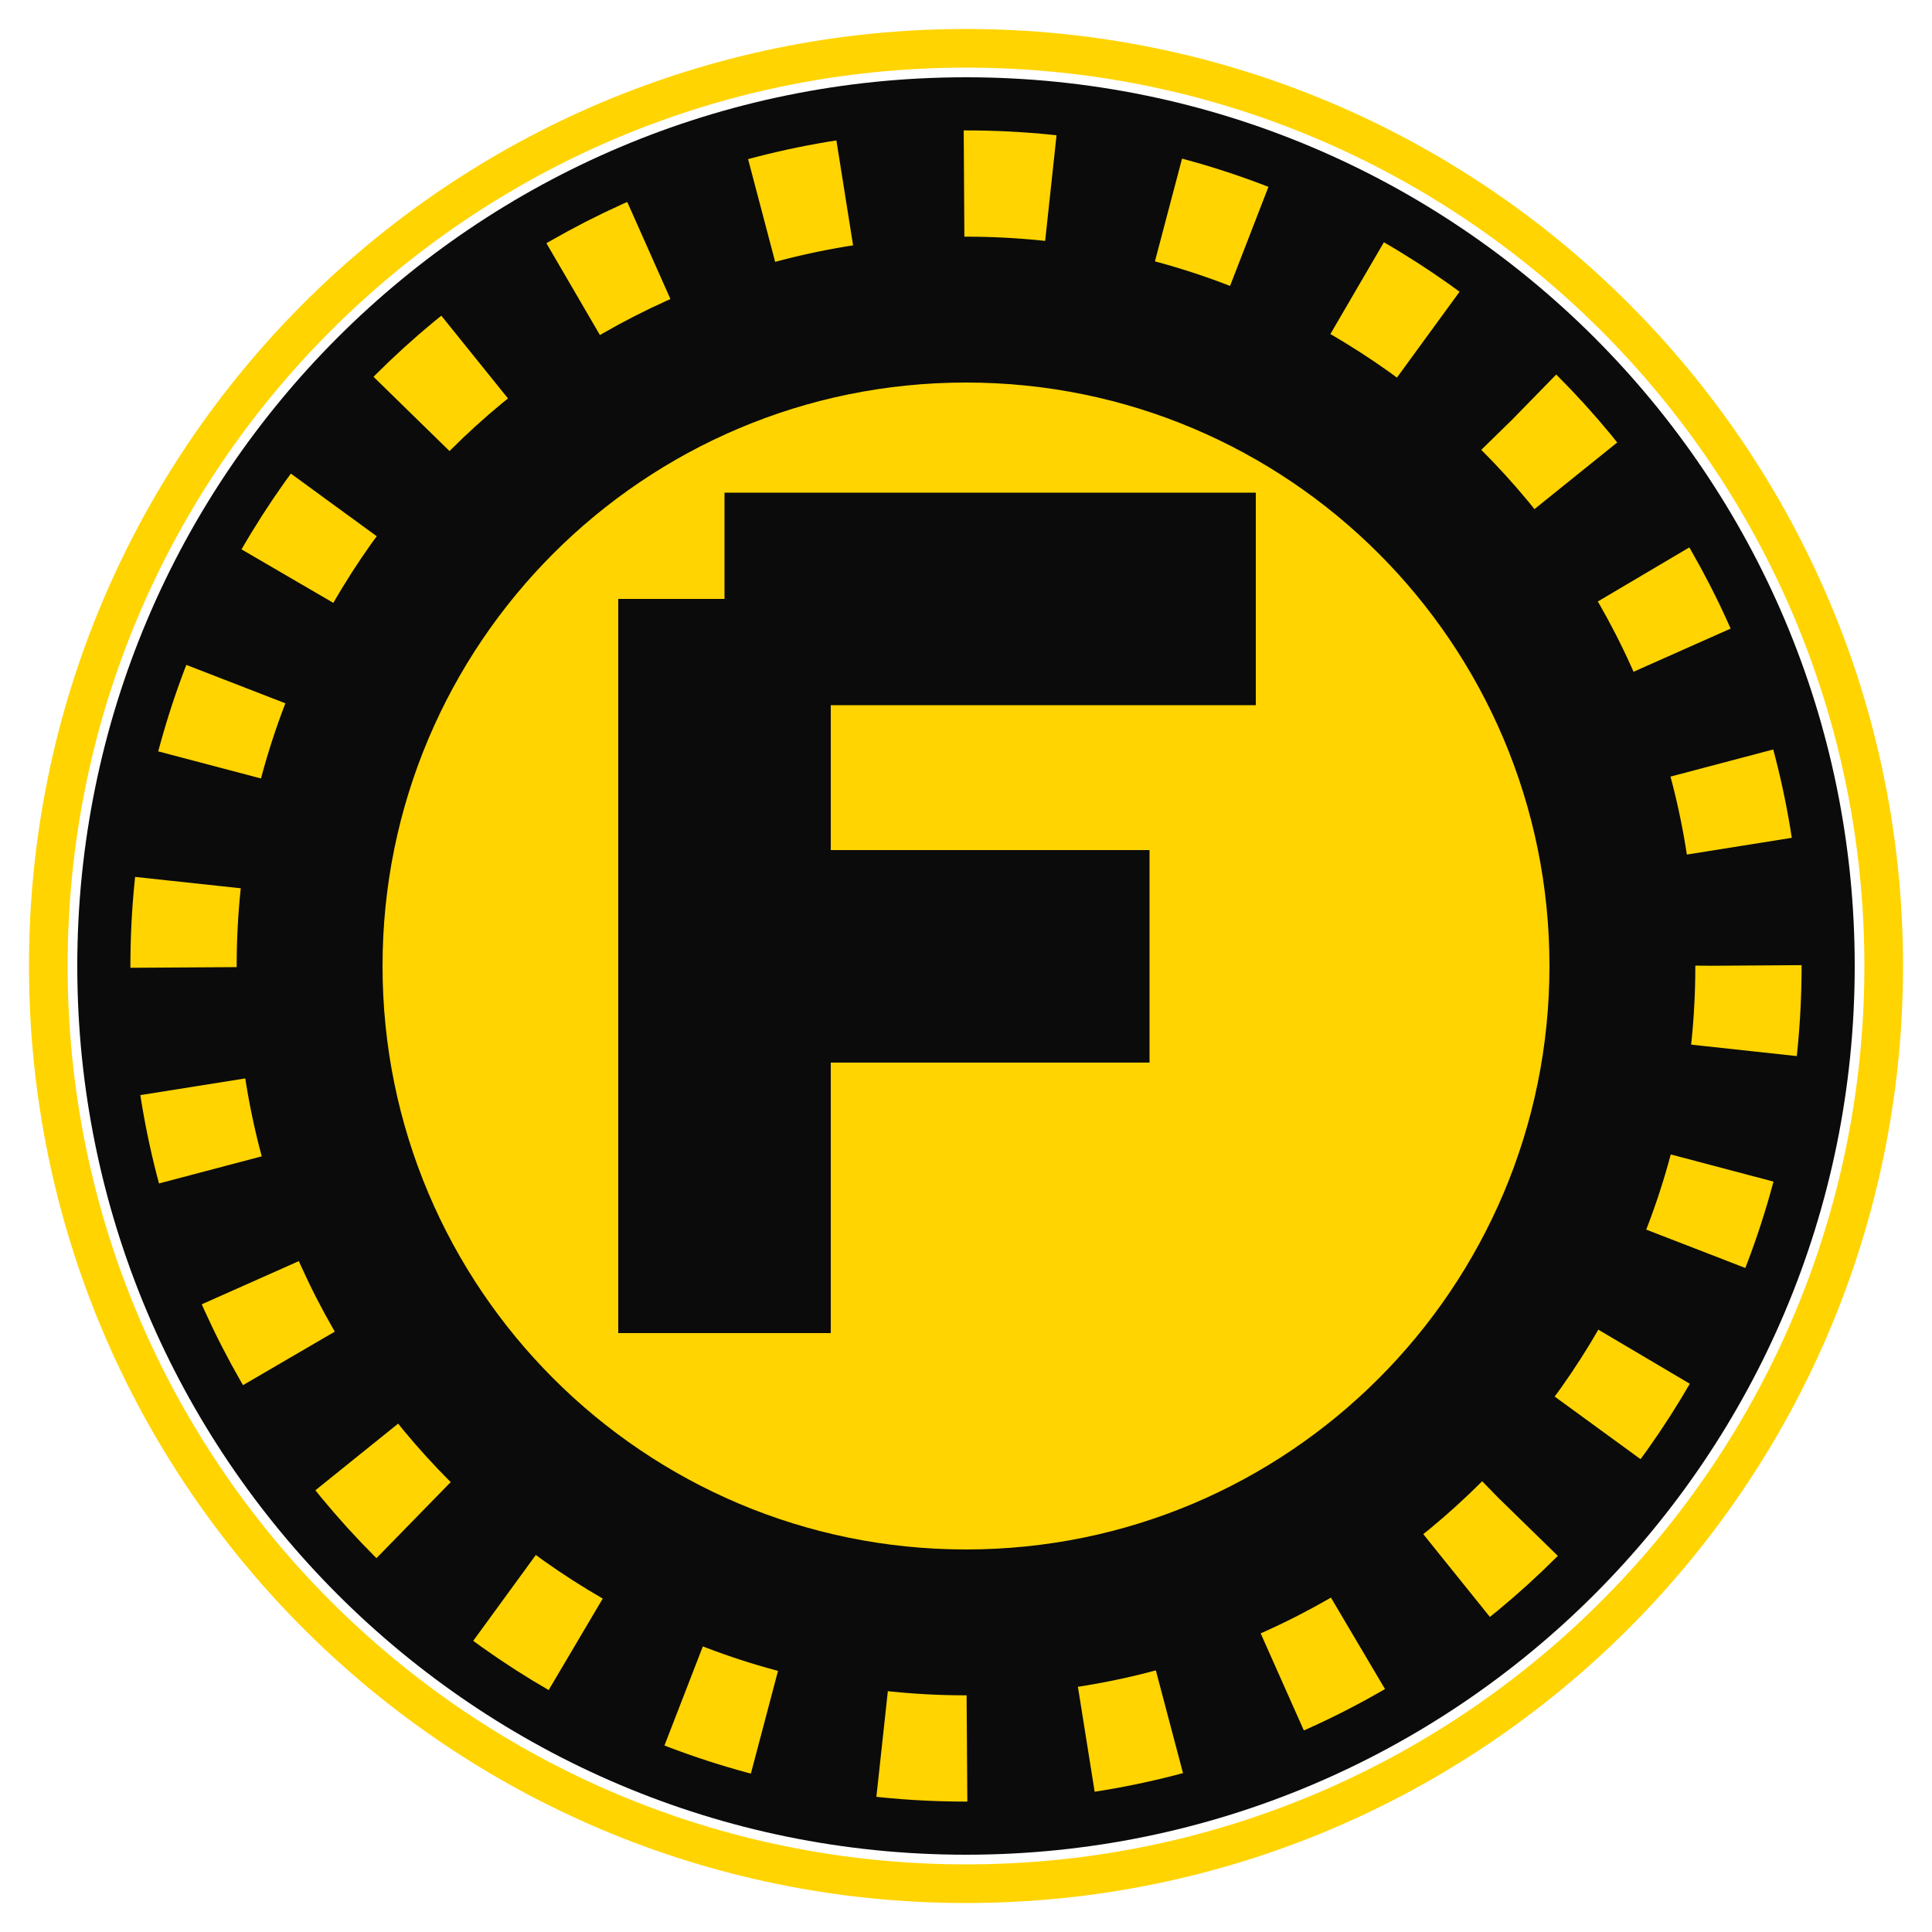
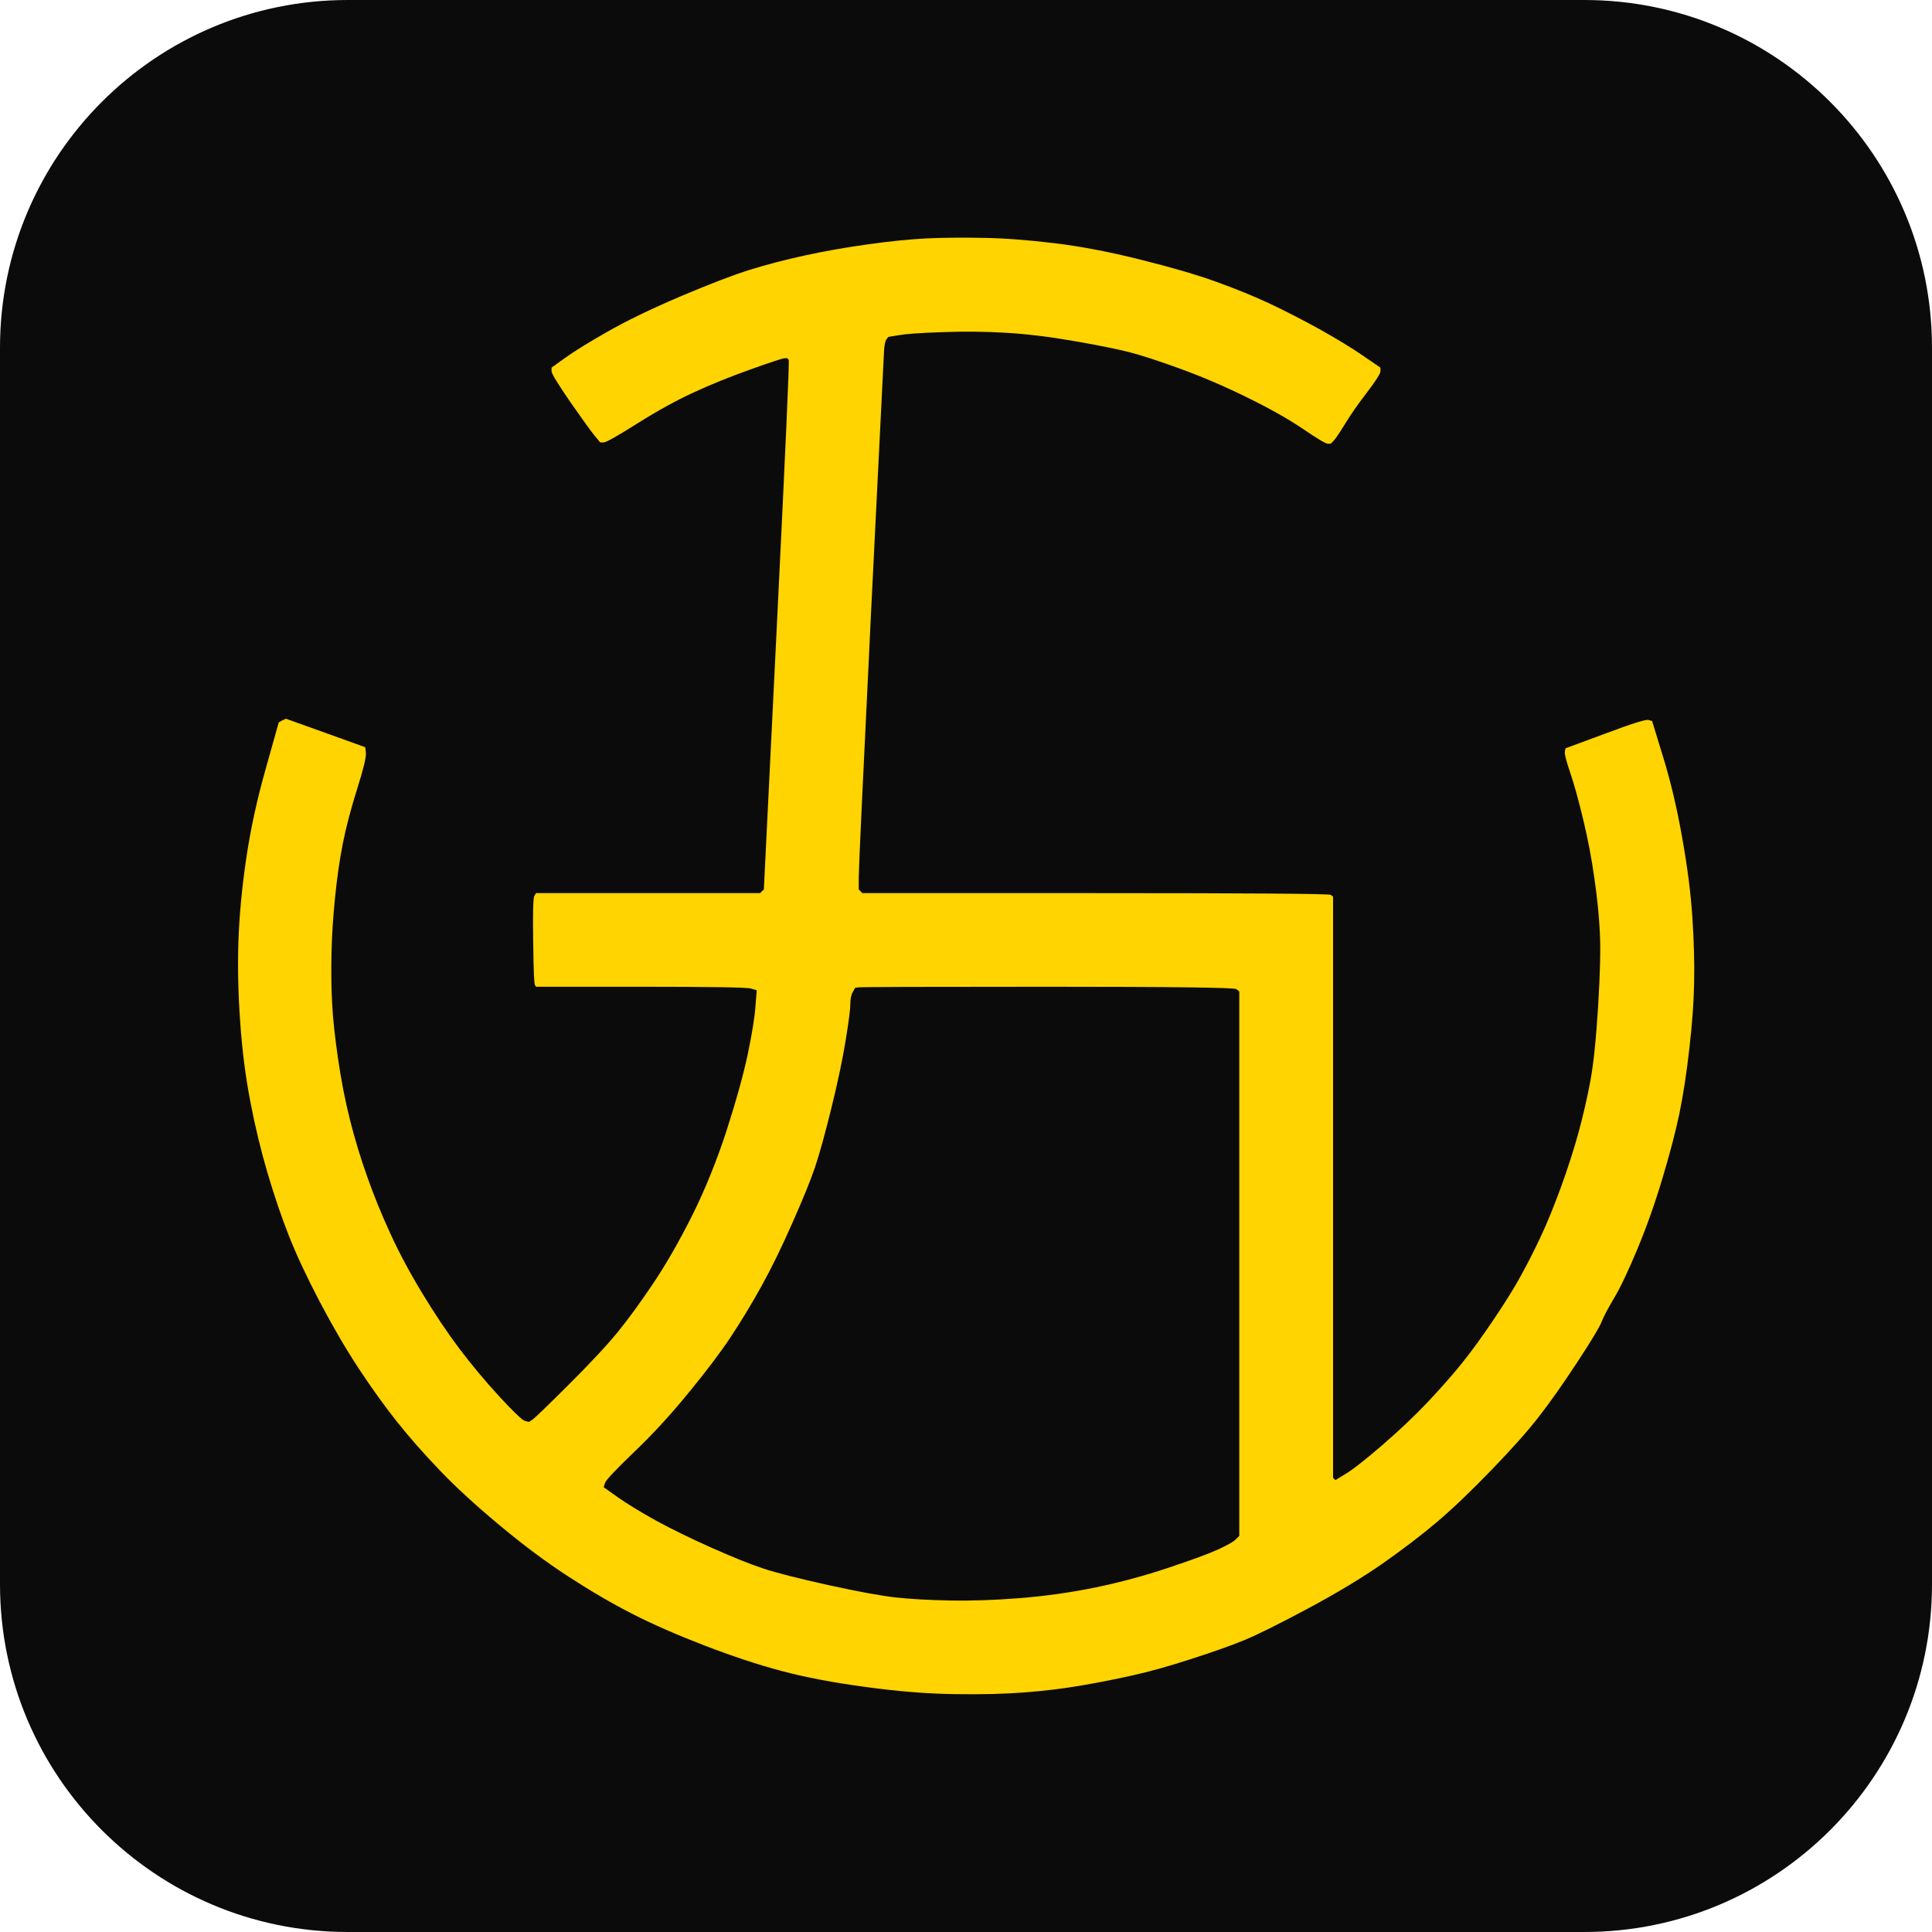
<svg xmlns="http://www.w3.org/2000/svg" viewBox="0 0 100 100" width="100" height="100" role="img" aria-label="FRAD">
-   <g transform="translate(0 0) scale(1)">
-     <circle cx="50" cy="50" r="47.5" fill="none" stroke="#ffd400" stroke-width="2" />
-     <circle cx="50" cy="50" r="46" fill="#0b0b0b" />
-     <circle cx="50" cy="50" r="40.5" fill="none" stroke="#ffd400" stroke-width="5.5" stroke-dasharray="4.4 6.2" transform="rotate(-90 50 50)" />
-     <circle cx="50" cy="50" r="31" fill="#ffd400" />
-     <circle cx="50" cy="50" r="31" fill="none" stroke="#0b0b0b" stroke-width="1.6" />
-     <path d="M37.5 31V69M37.5 31H65M37.5 49.5H59.5" fill="none" stroke="#0b0b0b" stroke-width="11" stroke-linecap="butt" stroke-linejoin="miter" />
+   <rect width="100" height="100" rx="18" fill="#0b0b0b" />
+   <g transform="translate(9 9) scale(0.82)" fill="#ffd400">
+     <path fill-rule="evenodd" d="M47.57 4.07Q49.21 4.00 51.12 4.04Q53.03 4.07 55.54 4.37Q58.05 4.67 61.04 5.42Q64.04 6.17 65.79 6.81Q67.55 7.44 69.09 8.15Q70.62 8.87 72.31 9.80Q73.99 10.74 75.08 11.49L76.16 12.23L76.16 12.46Q76.16 12.68 75.30 13.81Q74.44 14.93 73.92 15.79Q73.39 16.65 73.21 16.84L73.02 17.03L72.83 17.03Q72.64 17.03 71.26 16.09Q69.87 15.15 67.74 14.11Q65.61 13.06 63.55 12.31Q61.49 11.56 60.33 11.26Q59.17 10.96 56.81 10.55Q54.45 10.14 52.51 10.03Q50.56 9.91 48.50 9.99Q46.44 10.06 45.77 10.18L45.10 10.29L44.98 10.44Q44.87 10.59 44.83 11.11Q44.80 11.64 44.01 27.62Q43.23 43.60 43.23 44.39L43.23 45.17L43.34 45.28L43.45 45.40L58.16 45.40Q72.87 45.40 73.02 45.51L73.17 45.62L73.17 63.96L73.17 82.30L73.24 82.38L73.32 82.45L73.99 82.04Q74.67 81.63 76.28 80.24Q77.88 78.86 79.16 77.51Q80.43 76.16 81.33 75.04Q82.23 73.92 83.31 72.31Q84.40 70.70 85.03 69.54Q85.67 68.38 86.27 67.10Q86.87 65.83 87.54 64.00Q88.21 62.16 88.66 60.52Q89.11 58.87 89.41 57.26Q89.71 55.65 89.90 52.55Q90.09 49.44 90.01 47.90Q89.94 46.37 89.67 44.50Q89.41 42.63 88.96 40.76Q88.51 38.88 88.14 37.80Q87.77 36.71 87.80 36.49L87.84 36.26L90.35 35.33Q92.86 34.39 93.08 34.47L93.31 34.54L94.02 36.86Q94.73 39.18 95.21 41.92Q95.70 44.65 95.85 46.93Q96.00 49.21 95.96 51.05Q95.93 52.88 95.66 55.20Q95.40 57.52 95.03 59.32Q94.65 61.12 93.94 63.47Q93.23 65.83 92.37 67.89Q91.51 69.95 90.91 70.96Q90.31 71.97 90.12 72.46Q89.94 72.94 88.59 75.00Q87.24 77.06 86.19 78.41Q85.15 79.76 83.20 81.78Q81.25 83.80 79.76 85.07Q78.26 86.34 76.28 87.73Q74.29 89.11 71.56 90.57Q68.83 92.03 67.55 92.56Q66.28 93.08 64.19 93.75Q62.09 94.43 60.59 94.76Q59.10 95.10 57.37 95.40Q55.65 95.70 53.74 95.85Q51.83 96.00 49.29 95.96Q46.74 95.93 43.67 95.51Q40.61 95.10 38.36 94.50Q36.11 93.90 33.49 92.89Q30.87 91.88 28.97 90.91Q27.06 89.94 24.92 88.55Q22.79 87.17 20.51 85.26Q18.22 83.35 16.73 81.78Q15.23 80.21 14.07 78.75Q12.91 77.29 11.67 75.41Q10.44 73.54 9.20 71.18Q7.97 68.83 7.26 67.03Q6.55 65.23 5.91 63.06Q5.27 60.89 4.82 58.53Q4.37 56.18 4.19 53.59Q4.00 51.01 4.07 48.54Q4.15 46.07 4.56 43.26Q4.97 40.46 5.80 37.54L6.62 34.62L6.84 34.50L7.07 34.39L9.58 35.29L12.08 36.19L12.12 36.56Q12.16 36.94 11.56 38.85Q10.96 40.76 10.66 42.29Q10.36 43.82 10.18 45.62Q9.99 47.42 9.95 49.18Q9.91 50.94 9.99 52.36Q10.06 53.78 10.36 55.84Q10.66 57.90 11.11 59.69Q11.56 61.49 12.20 63.29Q12.83 65.08 13.66 66.88Q14.48 68.68 15.68 70.66Q16.88 72.64 18.04 74.18Q19.20 75.71 20.54 77.17Q21.89 78.63 22.15 78.71L22.41 78.78L22.64 78.63Q22.86 78.48 24.96 76.39Q27.06 74.29 28.03 73.09Q29.00 71.90 30.24 70.06Q31.47 68.23 32.71 65.76Q33.94 63.29 34.88 60.41Q35.81 57.52 36.23 55.54Q36.64 53.56 36.71 52.55L36.79 51.53L36.41 51.42Q36.04 51.31 29.45 51.31L22.86 51.31L22.79 51.20Q22.71 51.09 22.68 48.43Q22.64 45.77 22.75 45.58L22.86 45.40L29.94 45.40L37.01 45.40L37.12 45.28L37.24 45.17L38.06 28.52Q38.88 11.86 38.81 11.75L38.73 11.64L38.55 11.64Q38.36 11.64 36.38 12.35Q34.39 13.06 32.78 13.81Q31.17 14.55 29.26 15.75Q27.36 16.95 27.13 16.95L26.91 16.95L26.57 16.54Q26.23 16.13 25.03 14.41Q23.84 12.68 23.84 12.46L23.84 12.23L24.66 11.64Q25.48 11.04 27.32 9.99Q29.15 8.94 31.96 7.74Q34.77 6.55 36.34 6.06Q37.91 5.57 39.78 5.16Q41.65 4.75 43.79 4.45Q45.92 4.15 47.57 4.07ZM55.13 51.31Q43.38 51.31 43.19 51.35L43.00 51.38L42.85 51.65Q42.70 51.91 42.70 52.40Q42.70 52.88 42.40 54.72Q42.10 56.55 41.50 58.98Q40.90 61.42 40.46 62.73Q40.01 64.04 39.03 66.24Q38.06 68.45 37.09 70.21Q36.11 71.97 35.14 73.43Q34.17 74.89 32.48 76.95Q30.80 79.01 29.04 80.69Q27.28 82.38 27.21 82.64L27.13 82.90L28.03 83.54Q28.93 84.17 30.42 85.00Q31.92 85.82 33.94 86.72Q35.96 87.62 37.20 88.03Q38.43 88.44 41.32 89.08Q44.20 89.71 45.58 89.86Q46.97 90.01 48.99 90.05Q51.01 90.09 53.41 89.90Q55.80 89.71 58.16 89.23Q60.52 88.74 62.76 87.99Q65.01 87.24 65.91 86.83Q66.81 86.42 67.03 86.19L67.25 85.97L67.25 68.79L67.25 51.61L67.07 51.46Q66.88 51.31 55.13 51.31Z" />
  </g>
</svg>
